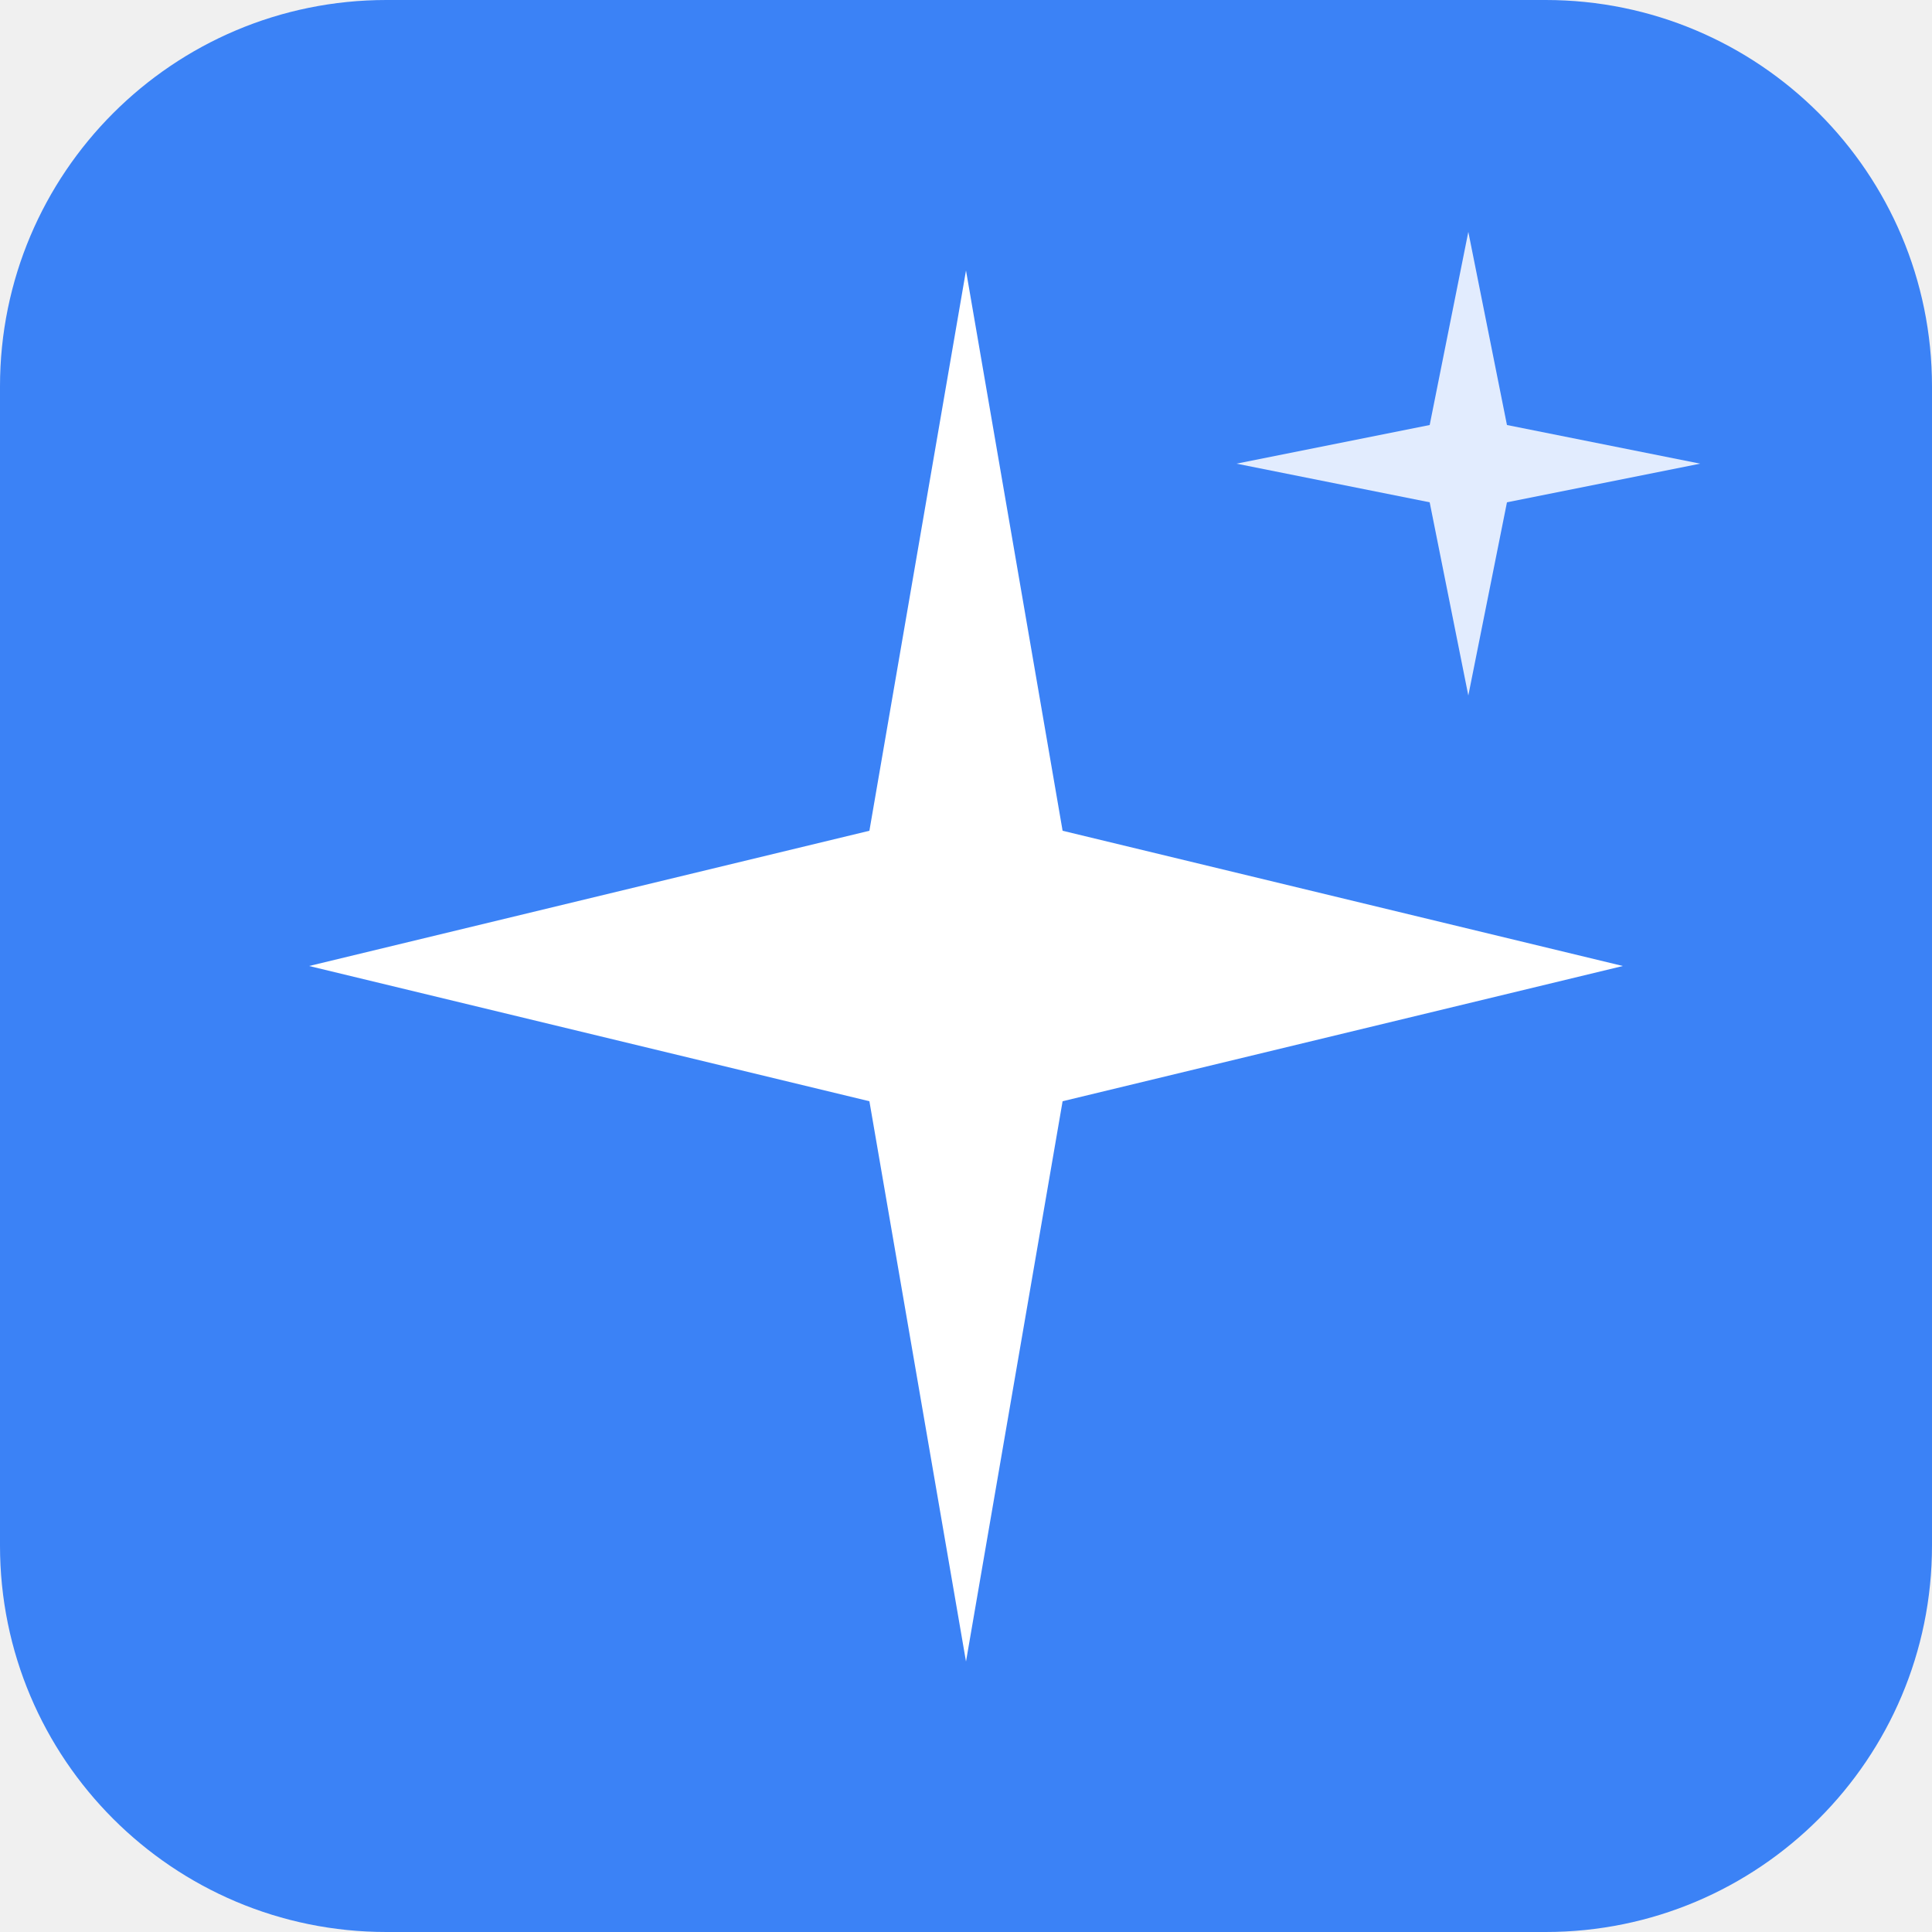
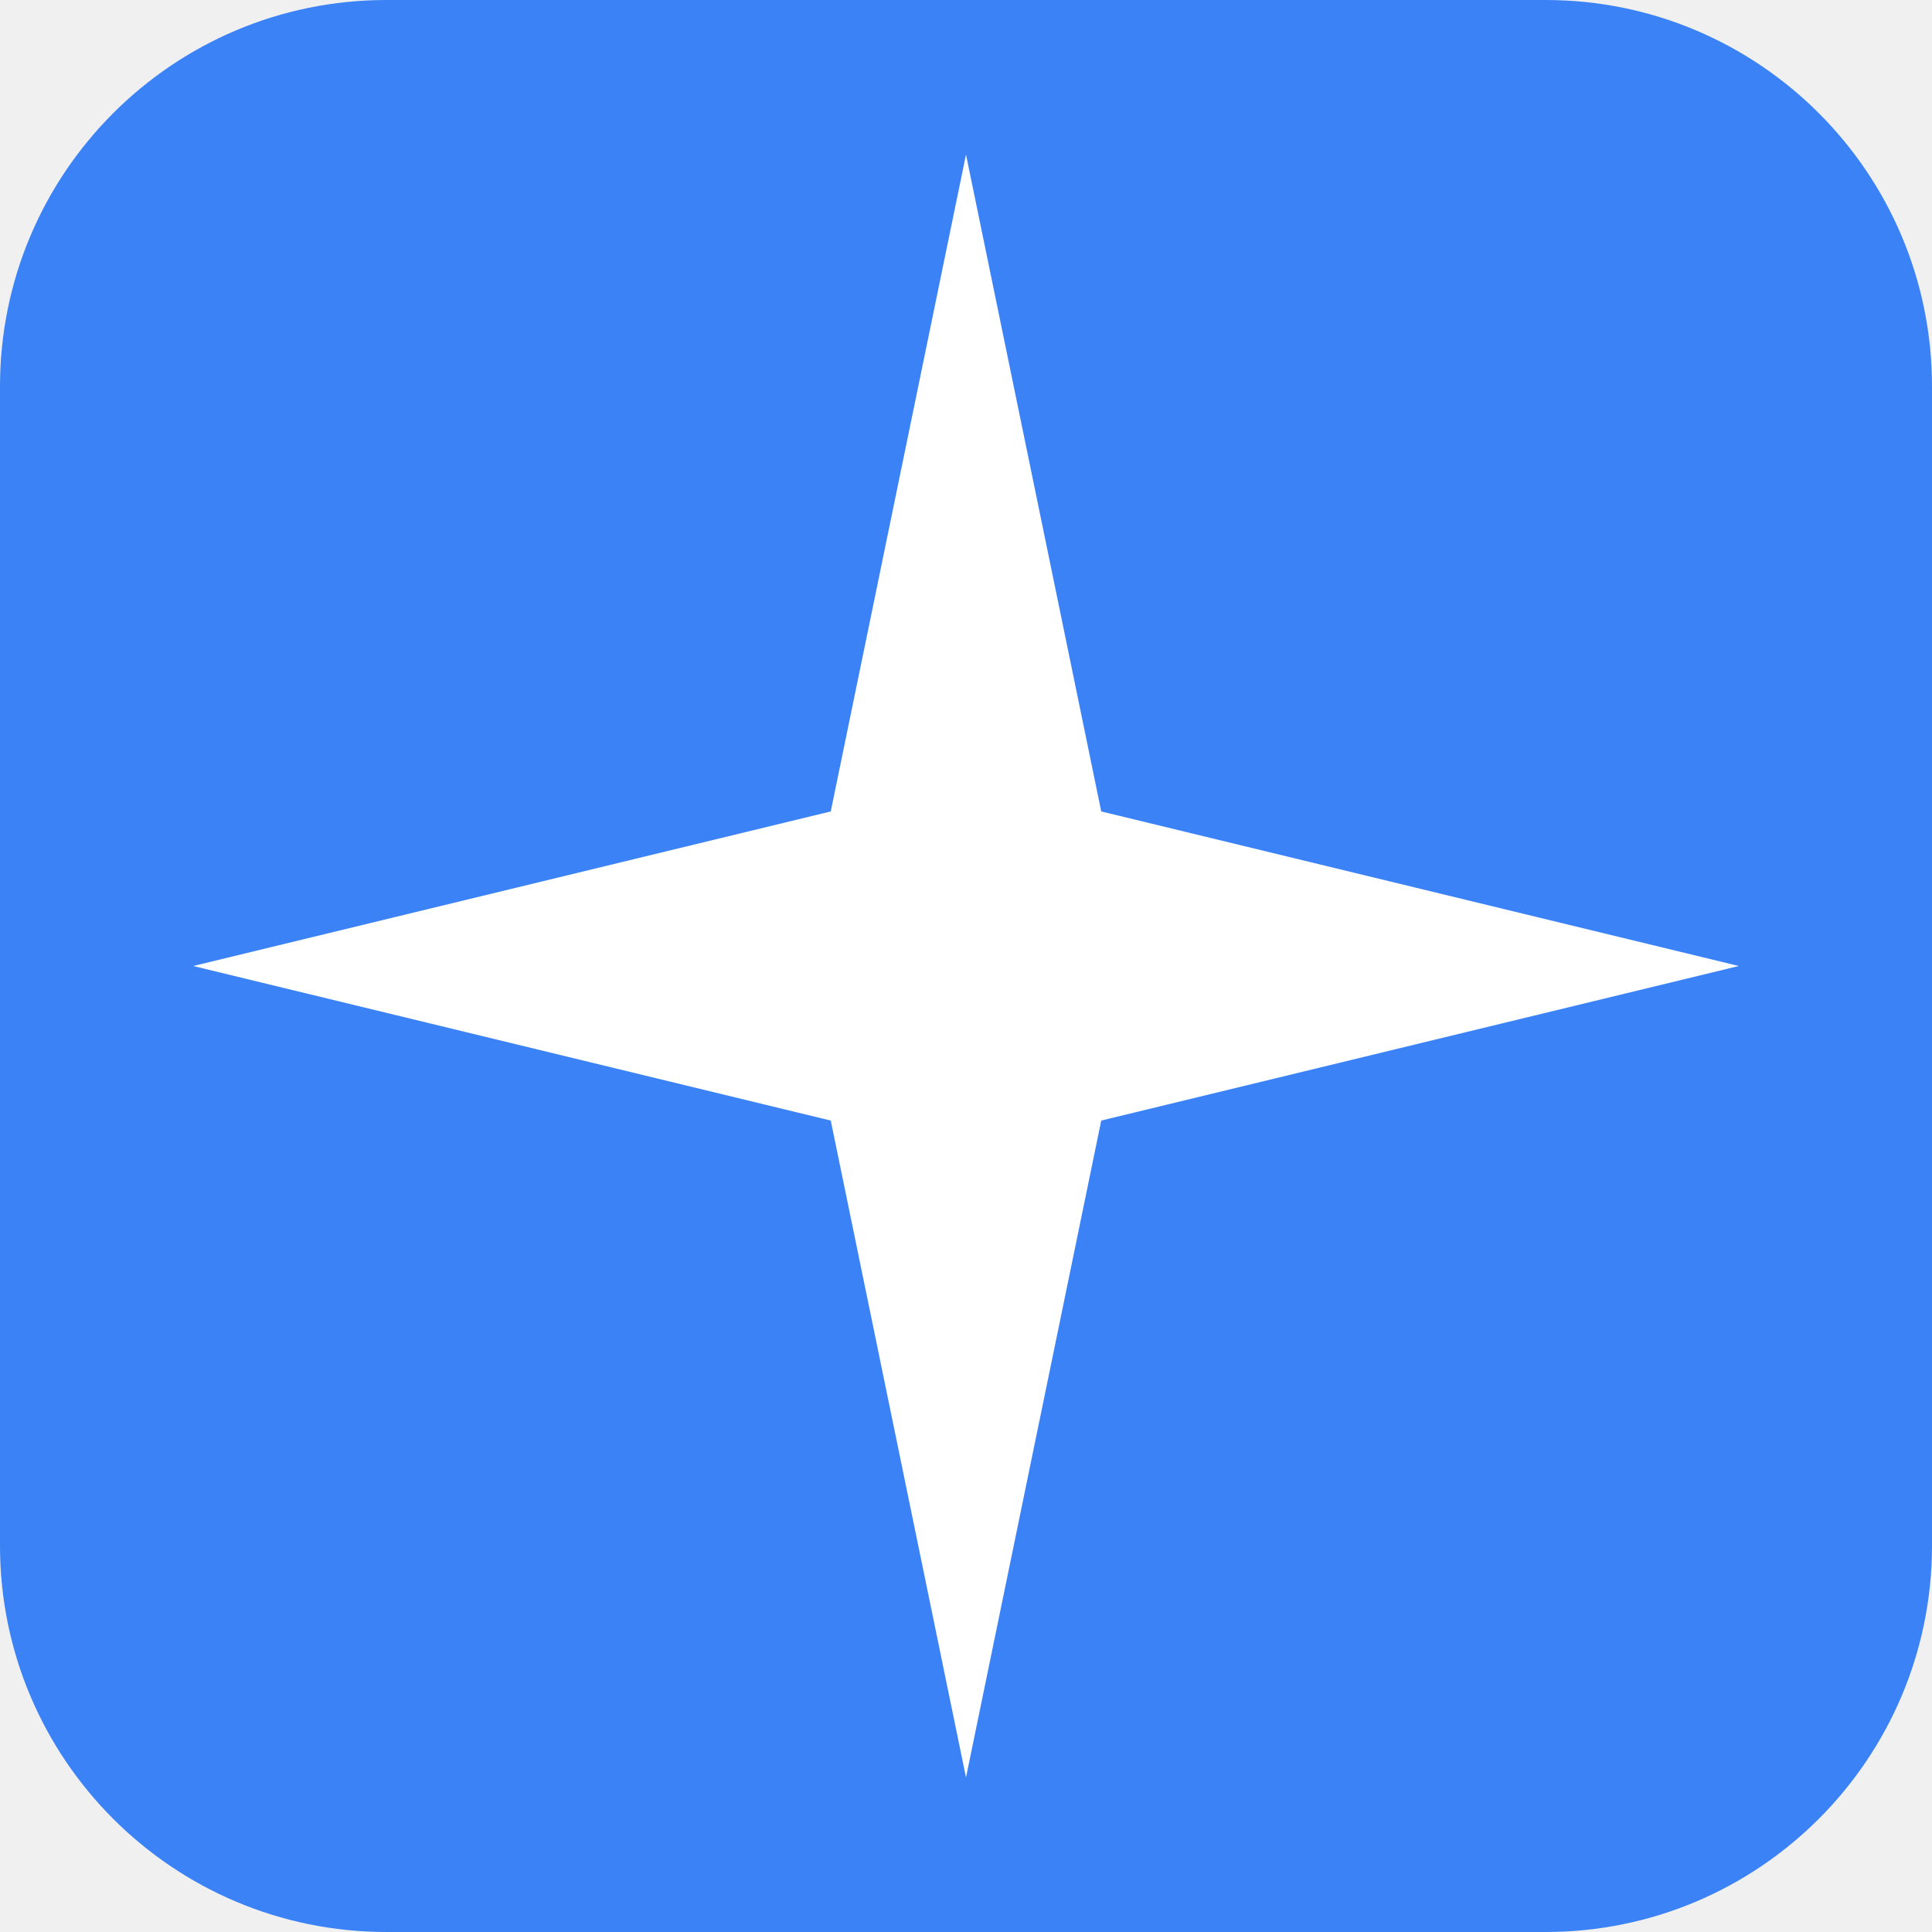
<svg xmlns="http://www.w3.org/2000/svg" viewBox="0 0 100 100">
  <rect width="100" height="100" rx="20" fill="#3b82f6" />
-   <path d="M50 14 L55 43 L84 50 L55 57 L50 86 L45 57 L16 50 L45 43 Z" fill="white" />
-   <path d="M76 12 L78 22 L88 24 L78 26 L76 36 L74 26 L64 24 L74 22 Z" fill="white" opacity="0.85" />
+   <path d="M50 8 L57 42 L90 50 L57 58 L50 92 L43 58 L10 50 L43 42 Z" fill="white" />
</svg>
